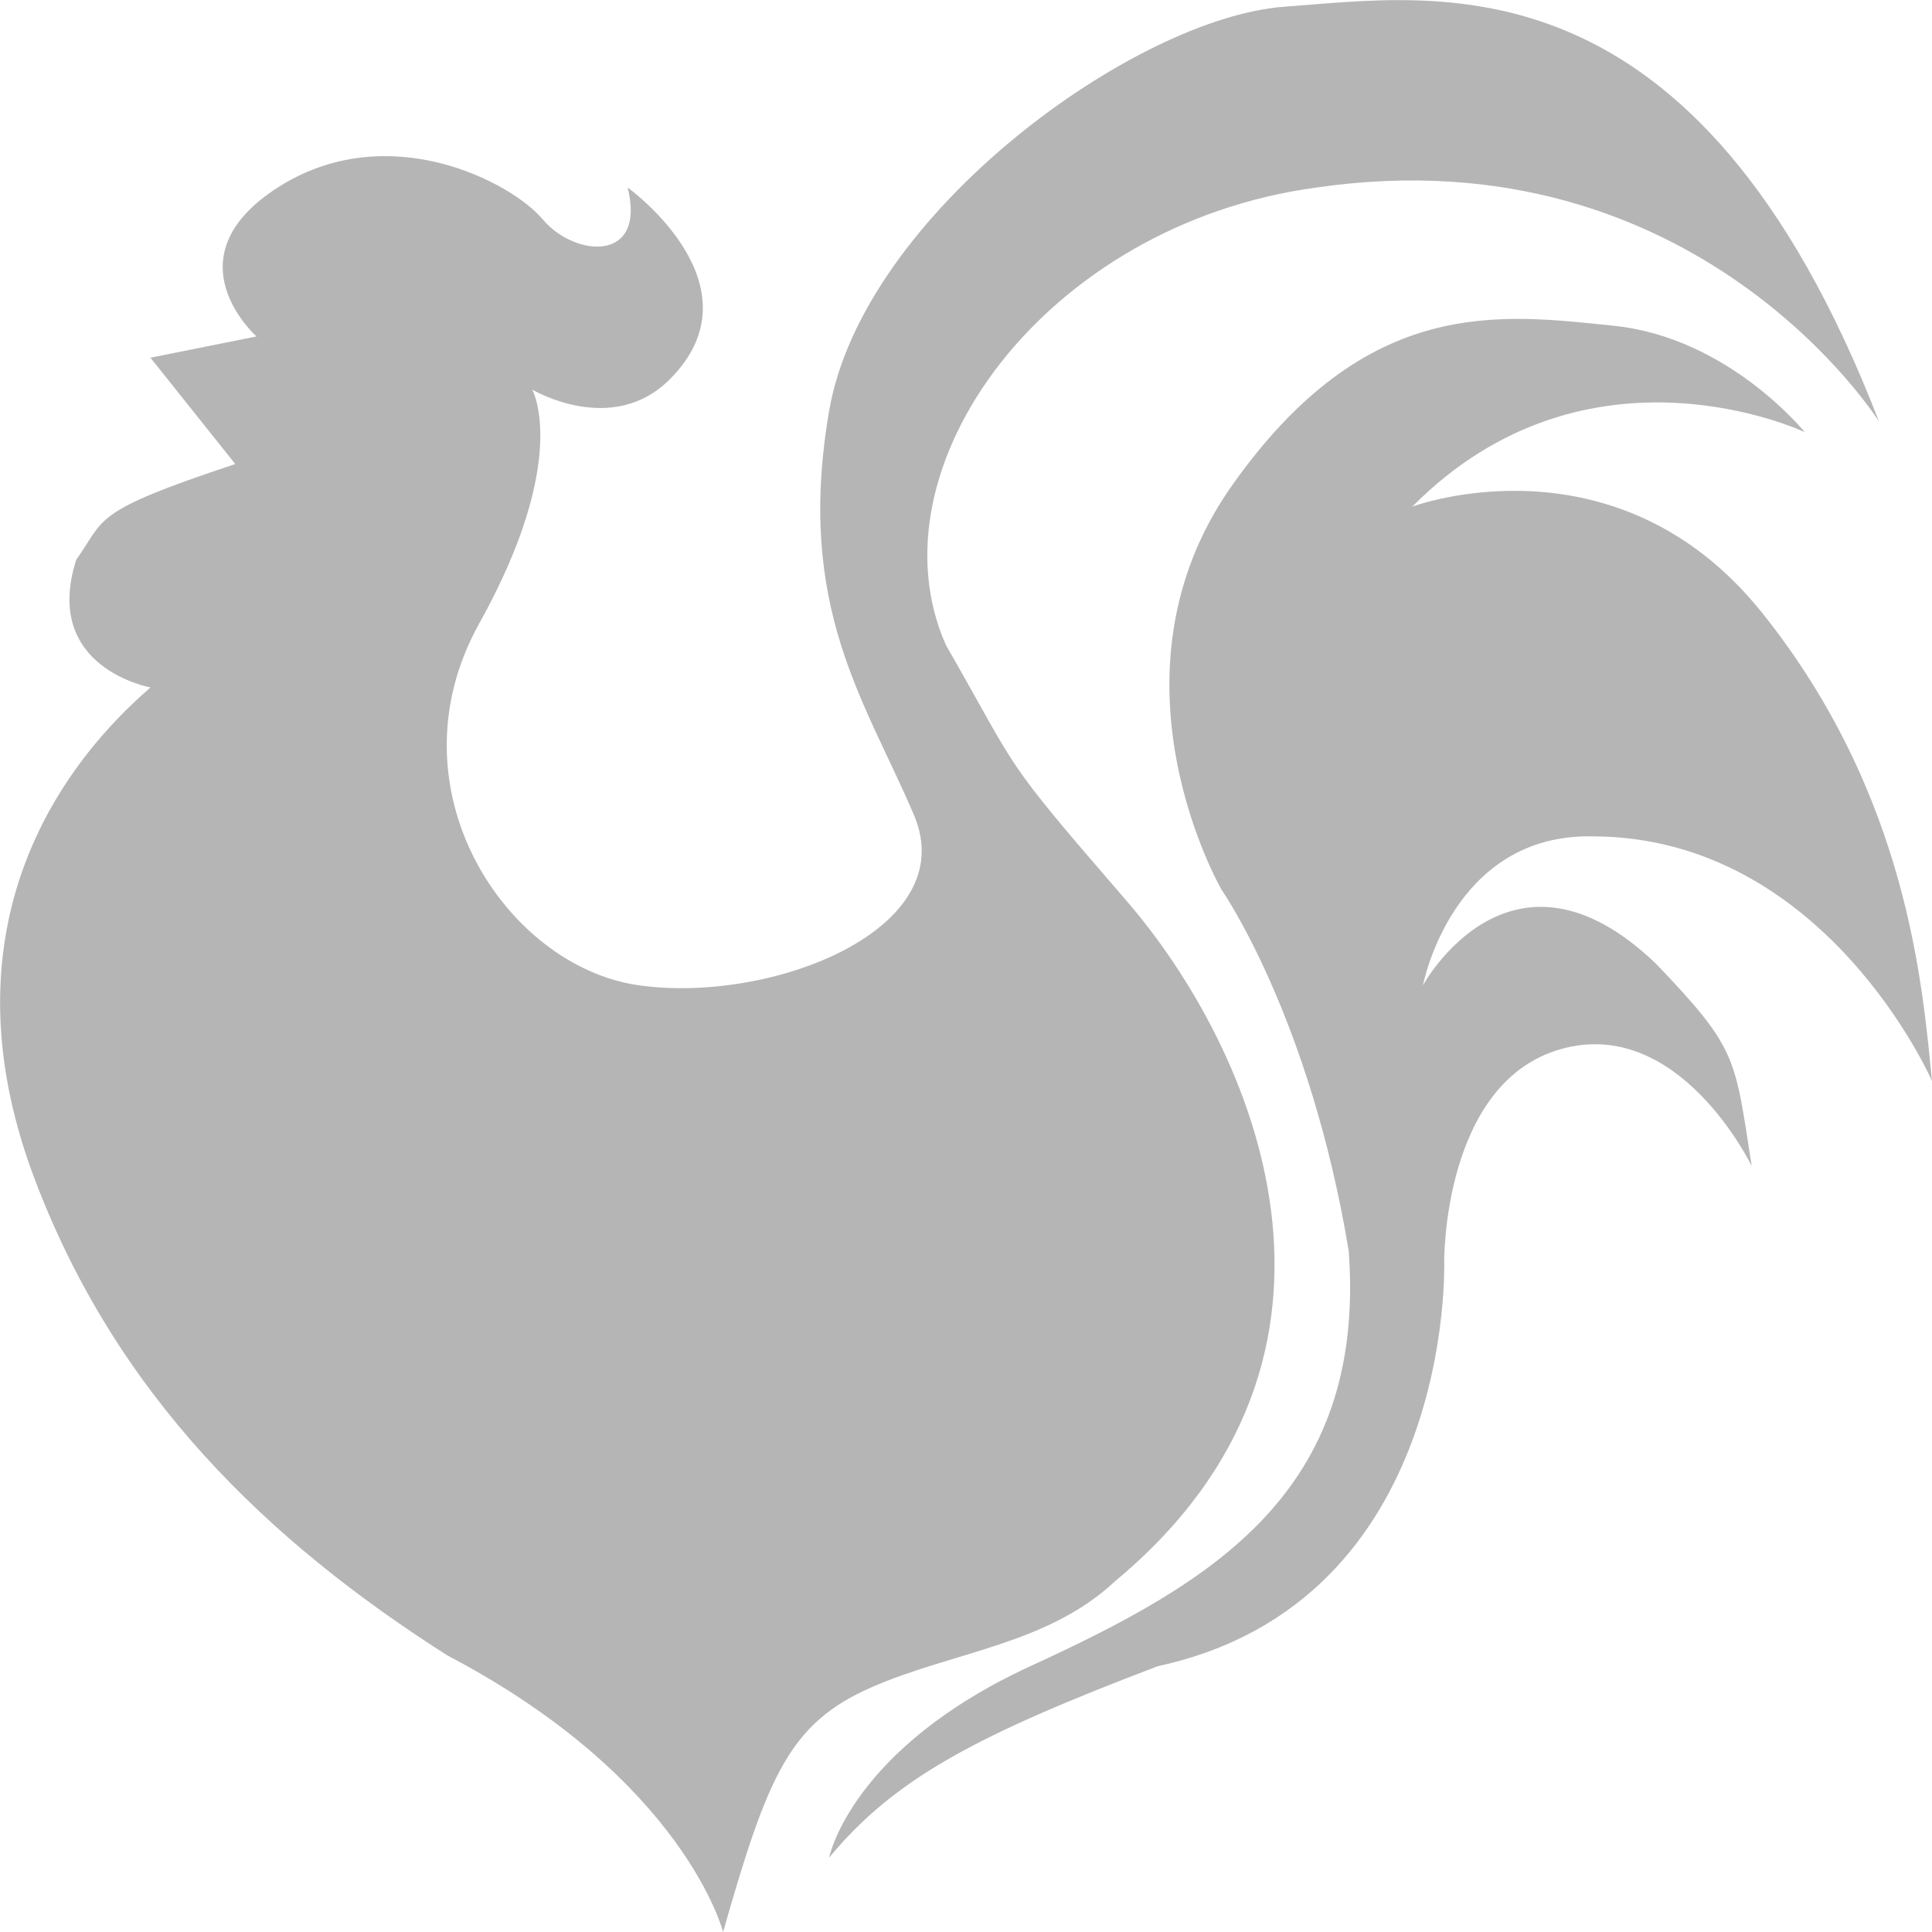
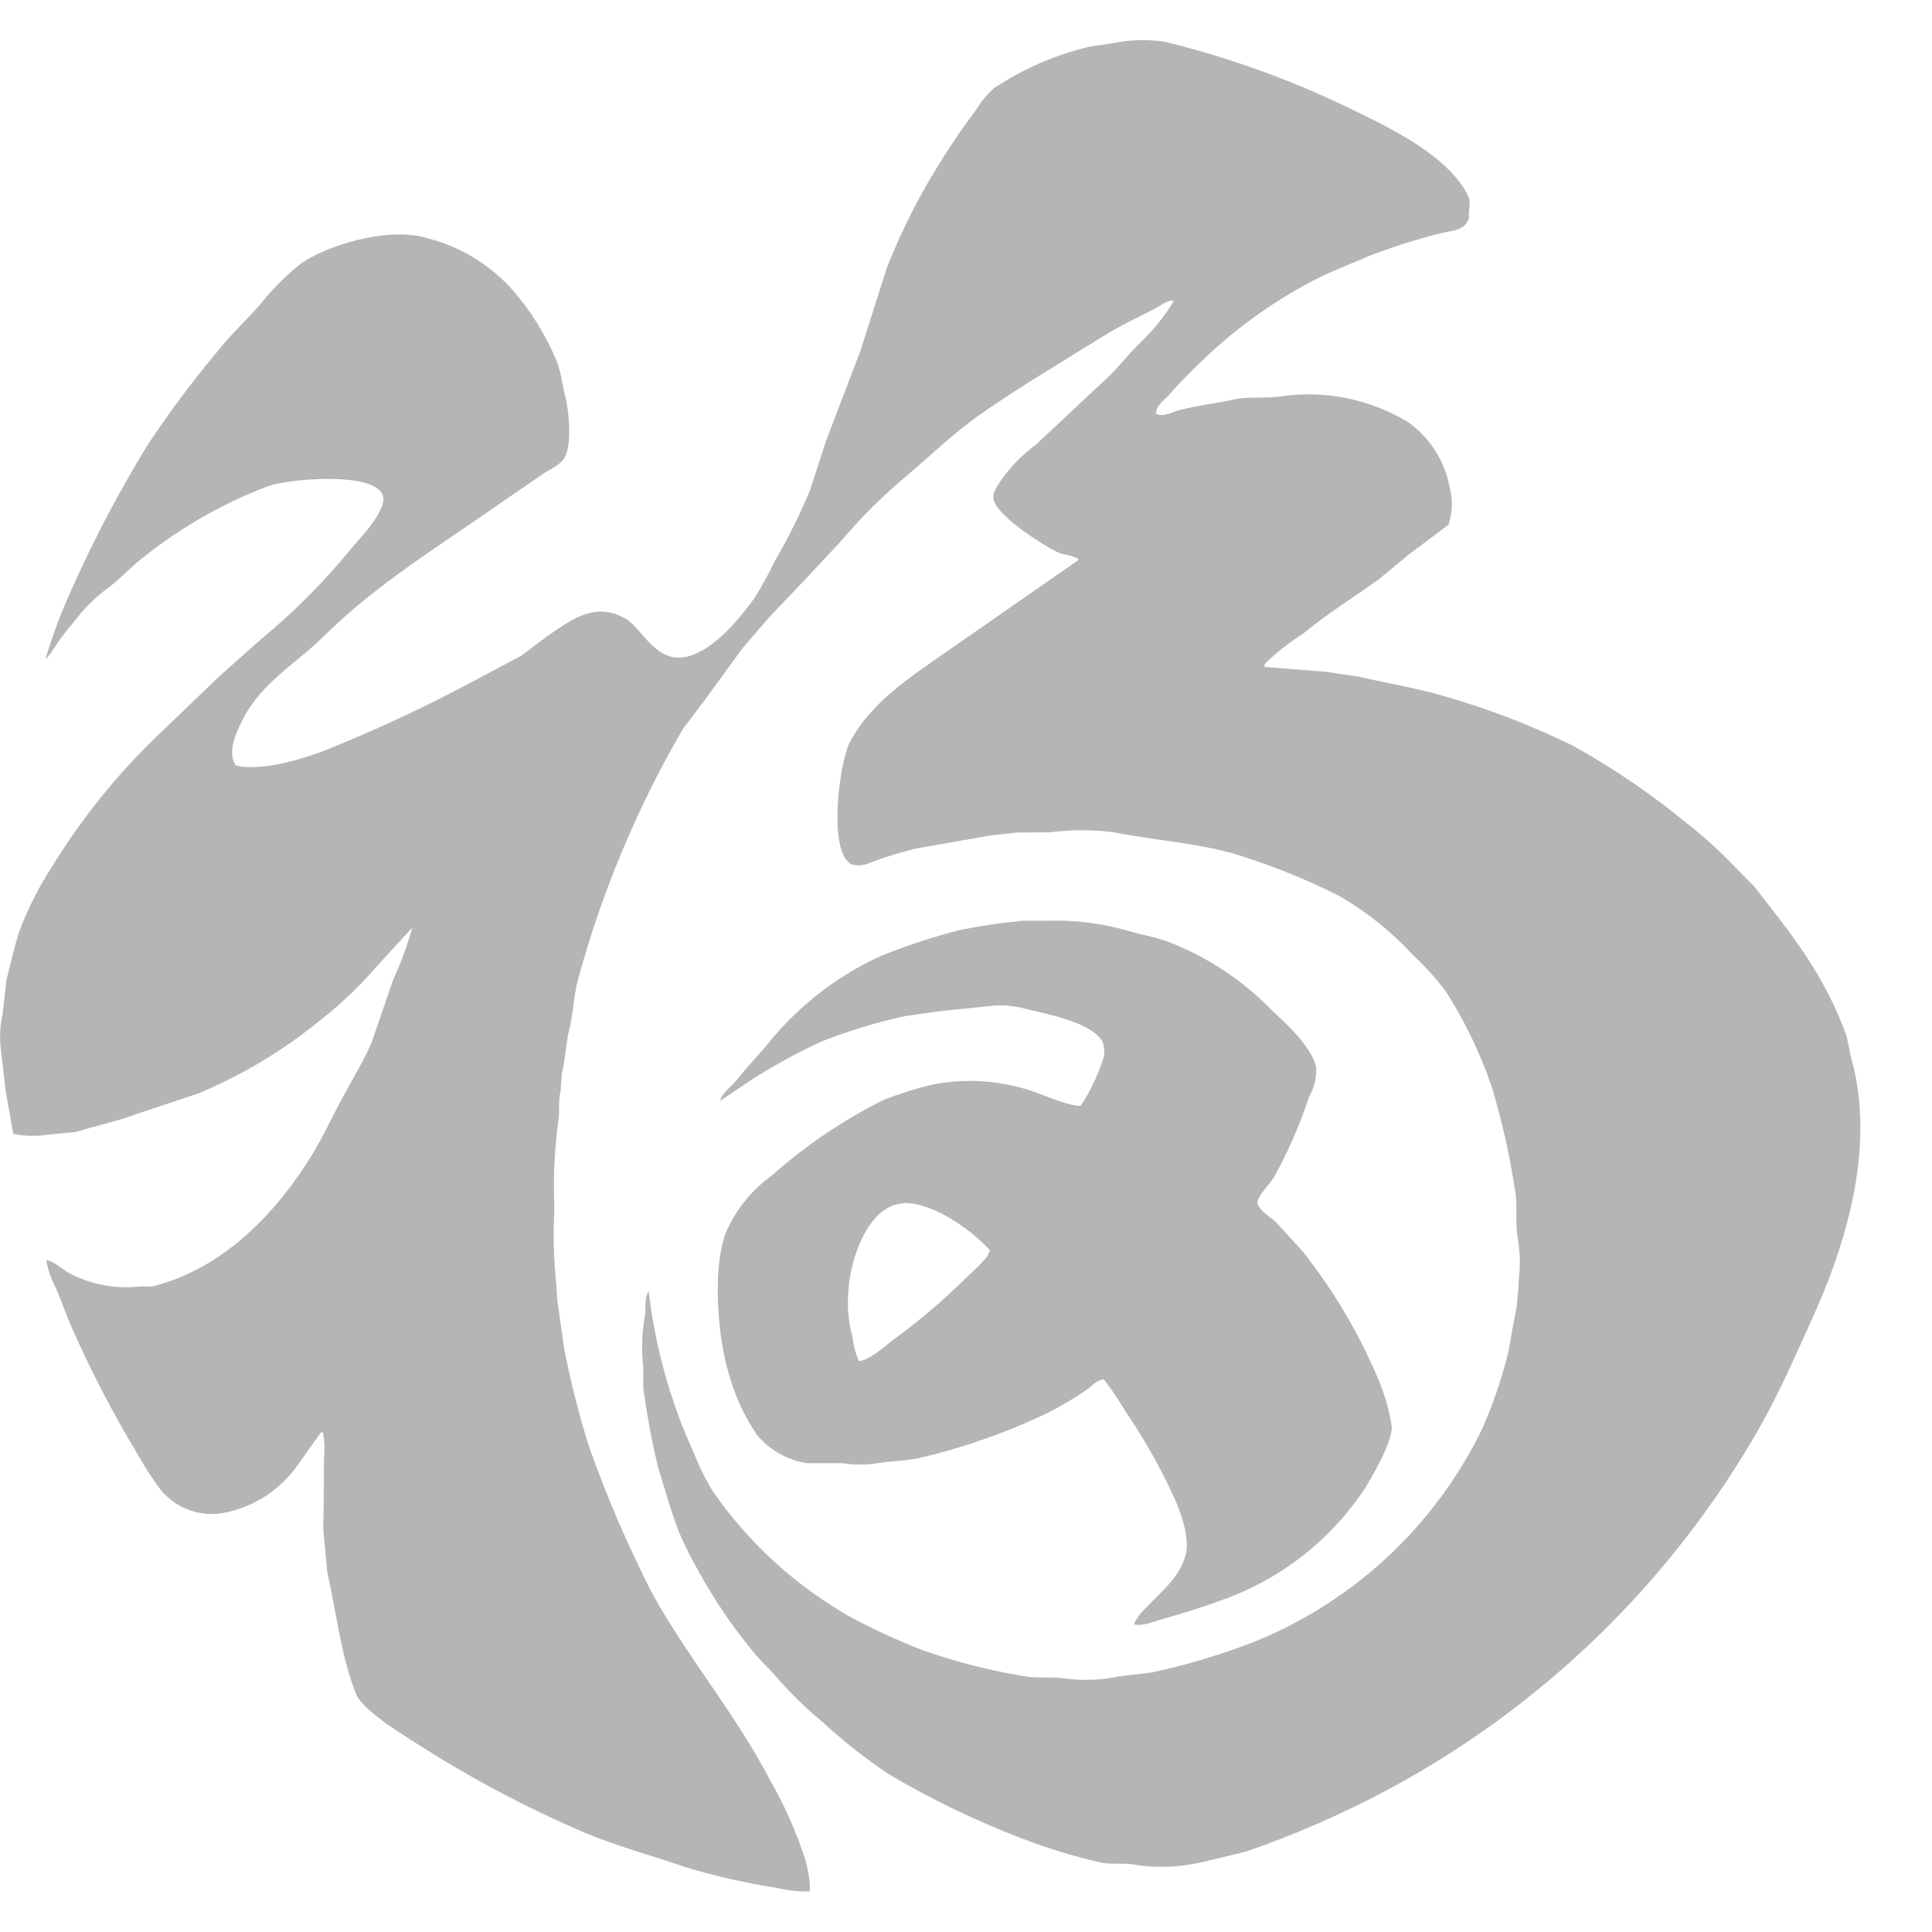
<svg xmlns="http://www.w3.org/2000/svg" width="128" height="128" viewBox="0 0 128 128" fill="#b5b5b5">
-   <path class="cls-1" d="M87.251,12.421c-18.014,2.4-29.756,18.593-24.59,30.3C67.67,51.45,66.182,49.909,74.6,59.639s17.439,30.021-.7,45.1c-4.508,4.237-10.73,4.671-16.159,7.048S50.865,117.626,47.907,128c0,0-2.549-10.082-18.267-18.323-11.957-7.613-22-17.3-27.4-31.714S1.94,52.528,9.968,45.544c0,0-7.208-1.285-4.918-8.457,1.977-2.771.923-3.156,10.539-6.343L9.968,23.7l7.026-1.409s-5.87-5.2,1.405-9.866,15.474-.377,17.564,2.114,6.874,2.916,5.621-2.114c0,0,8.994,6.462,2.81,12.686-3.833,3.866-9.133.7-9.133,0.7s2.561,4.584-3.513,15.5,1.765,22.7,10.539,23.962S63.778,61.583,60.553,54s-7.859-13.756-5.621-26.78S75.193,1.145,85.143.44s27.213-3.9,39.344,27.485C124.487,27.926,112.473,8.759,87.251,12.421Zm-18.969,97.96C80.206,104.894,90.519,98.938,89.359,82.9c-2.571-15.57-8.431-23.961-8.431-23.961s-8.216-14.168.7-26.78S99.322,20.8,106.923,21.583s12.646,7.048,12.646,7.048-14.351-6.823-26,4.933c0,0,13.511-5.049,23.185,7.047S127.373,65.383,128,71.62c0,0-7.043-16.178-22.482-16.209-9.328-.188-11.242,9.867-11.242,9.867s5.808-10.684,15.457-1.41c5.417,5.659,5.192,6.189,6.323,13.39,0,0-4.8-9.974-12.646-7.752s-7.728,14.1-7.728,14.1,0.728,22.522-18.969,26.78c-12.019,4.573-17.437,7.438-21.78,12.686C54.932,123.067,56.357,115.869,68.281,110.381Z" />
+   <path class="cls-2" d="M125,70l-.27-1.33c-1.49-4.15-3.69-6.81-6.13-9.94l-1.36-1.38a30.25,30.25,0,0,0-3.14-2.84,51.52,51.52,0,0,0-7.46-5.08,51.21,51.21,0,0,0-8.56-3.3c-1.84-.55-3.75-.85-5.69-1.3l-2.15-.32-4-.32-.08,0V44a14.87,14.87,0,0,1,2.53-2c1.56-1.29,3.3-2.38,5-3.59l2-1.65,2.66-2a4.41,4.41,0,0,0,.08-2.45A6.85,6.85,0,0,0,95.72,28a12.72,12.72,0,0,0-8.4-1.75c-1.11.18-2.13,0-3.16.21-1.24.27-2.51.41-3.67.72-.42.11-1,.47-1.51.24l0-.08c0-.5.56-.84.82-1.15.62-.7,1.26-1.36,1.92-2a32.47,32.47,0,0,1,7.41-5.47c1.27-.69,2.68-1.2,4-1.78a39.75,39.75,0,0,1,4.52-1.44c1-.28,1.75-.15,2.07-1.09-.09-.28.09-.94,0-1.27-1.21-2.75-5.26-4.69-8-6A61.12,61.12,0,0,0,79.51,2.76a10,10,0,0,0-3.46.11l-1.43.21a19.51,19.51,0,0,0-6.38,2.76A5.77,5.77,0,0,0,67.1,7.2a51.77,51.77,0,0,0-3.3,5,42.18,42.18,0,0,0-2.66,5.53l-1.75,5.5-2.29,6c-.35,1.09-.71,2.18-1.06,3.27a41.15,41.15,0,0,1-2.34,4.7,25.47,25.47,0,0,1-1.33,2.42c-1,1.36-2.64,3.43-4.46,3.88C45.84,44,45,41.71,43.84,41c-2.11-1.23-3.74.19-5.08,1.06L36.9,43.45,33.61,45.2a96.06,96.06,0,0,1-9,4.23C23.33,50,19.91,51.2,18,50.71c-.62-.91.1-2.32.47-3.06,1.25-2.45,3.58-3.72,5.43-5.56,3.36-3.34,7.56-5.9,11.5-8.66l2.9-2c.48-.32,1.2-.61,1.49-1.12.48-.82.3-3,.05-4s-.27-1.57-.55-2.31a17.1,17.1,0,0,0-2.9-4.73,11.26,11.26,0,0,0-5.66-3.48c-2.72-.85-7,.59-8.48,1.73a15.68,15.68,0,0,0-2.39,2.36c-1,1.21-2.17,2.24-3.14,3.48a68.77,68.77,0,0,0-4.54,6.09,81,81,0,0,0-4.92,9.3,35,35,0,0,0-1.83,4.79v.13l0,0a11.19,11.19,0,0,0,.88-1.25c.45-.63,1-1.24,1.48-1.86A11.57,11.57,0,0,1,9.74,38.8c.78-.63,1.48-1.39,2.29-2a30.9,30.9,0,0,1,8.08-4.58c1.49-.53,7.26-1,7.65.67.23,1-1.66,2.9-2.13,3.48a43.23,43.23,0,0,1-5.92,5.95l-2.79,2.48-4.23,4.06a43.5,43.5,0,0,0-6.91,8.64,21.51,21.51,0,0,0-2.1,4.15c-.34,1-.59,2.17-.88,3.32-.08.77-.17,1.54-.26,2.31a6.49,6.49,0,0,0-.11,2.18c.11.93.21,1.86.32,2.79l.51,2.87a6.43,6.43,0,0,0,2.33.05L7.38,75c1.4-.42,2.83-.73,4.12-1.22l4-1.33a32.26,32.26,0,0,0,8-4.78A26.55,26.55,0,0,0,27.36,64l2.34-2.55h0a24.39,24.39,0,0,1-1.28,3.48L27,69.07c-.51,1.19-1.18,2.28-1.78,3.38-.76,1.38-1.39,2.79-2.2,4.12-2.29,3.7-5.78,7.48-10.55,8.66l-.8,0a8.11,8.11,0,0,1-4.65-.85c-.41-.21-1.1-.86-1.57-.88a6.12,6.12,0,0,0,.66,1.89c.42,1,.75,2,1.17,2.89a73.5,73.5,0,0,0,4.18,8A22.16,22.16,0,0,0,13,98.68a4.4,4.4,0,0,0,4.12,1.57,7.76,7.76,0,0,0,5.08-3.33l1.43-2c.05,0,0,0,.13-.05a5.42,5.42,0,0,1,.08,1.78c0,1.52,0,3.05-.05,4.57l.27,2.9c.62,2.79.92,5.64,1.91,8.11.48,1.2,3.6,3,4.78,3.77A75.68,75.68,0,0,0,41,121.37c2.2.94,4.56,1.56,6.91,2.37a43.74,43.74,0,0,0,5.9,1.33,8.26,8.26,0,0,0,2.18.24c.19-.15-.15-1.75-.24-2.07a29.07,29.07,0,0,0-2.42-5.43c-2.3-4.38-5.4-8-7.76-12.28a80.35,80.35,0,0,1-4.15-9.64,58.2,58.2,0,0,1-1.67-6.59l-.45-3.19-.06-1a30.65,30.65,0,0,1-.13-5,33,33,0,0,1,.24-5.69c.14-.75,0-1.5.18-2.18,0-.38.06-.76.08-1.14.23-.92.26-2,.48-2.87.29-1.14.28-2.26.59-3.35a68.87,68.87,0,0,1,6.93-16.56L49,46.48l2.58-3.54,1.72-2,2.18-2.29,2.61-2.79a35.66,35.66,0,0,1,4.54-4.49c1.5-1.28,2.95-2.68,4.57-3.83,2.65-1.86,5.43-3.5,8.22-5.23,1.1-.69,2.27-1.25,3.48-1.86.27-.14.89-.63,1.25-.51h0a13.93,13.93,0,0,1-2.47,3L76,24.79l-5,4.68A10,10,0,0,0,68.58,32c-.16.28-.52.7-.34,1.2.37,1.08,3.12,2.85,4.2,3.38.37.18.92.19,1.3.42l.08,0v.11c-3.37,2.34-6.74,4.68-10.07,7-1.93,1.35-4,2.95-5.11,5.15-.65,1.37-1.43,7.13.14,8a1.6,1.6,0,0,0,1.22-.1,29.79,29.79,0,0,1,3-.93l5-.88,1.72-.19L72,55.14a16.16,16.16,0,0,1,4.17,0c3.05.6,6.06.74,8.75,1.67a44.07,44.07,0,0,1,6.21,2.56A20.76,20.76,0,0,1,96,63.28a18,18,0,0,1,2.18,2.42,29.4,29.4,0,0,1,3,6.21,47.29,47.29,0,0,1,1.55,6.81c.24,1.09,0,2.16.21,3.35A9.25,9.25,0,0,1,103,84.8c0,.58-.09,1.16-.13,1.73-.19,1-.38,2-.56,3.06a31.14,31.14,0,0,1-1.73,5.07A28.76,28.76,0,0,1,85.41,108.8a44.62,44.62,0,0,1-6.7,2l-2.15.26a10.73,10.73,0,0,1-3.51.16c-1-.16-1.94,0-2.9-.18a39.92,39.92,0,0,1-6.7-1.73,43.63,43.63,0,0,1-4.73-2.18,27.76,27.76,0,0,1-9.11-8.32,16,16,0,0,1-1.25-2.52,35.76,35.76,0,0,1-3-10.72h0c-.31.31-.16,1.12-.26,1.63A12,12,0,0,0,45,90.6l0,1.35A52.3,52.3,0,0,0,46,97.3c.51,1.57.91,3.17,1.54,4.62A37.07,37.07,0,0,0,50,106.33a35.05,35.05,0,0,0,2.55,3.43l1.12,1.17a25.7,25.7,0,0,0,3.24,3.19,35.58,35.58,0,0,0,4.36,3.43A58,58,0,0,0,70,121.77a37.4,37.4,0,0,0,5.2,1.6c.84.21,1.65,0,2.58.21a11.84,11.84,0,0,0,4.25-.21l2.88-.69a64.9,64.9,0,0,0,9.4-4.1A62.05,62.05,0,0,0,119,94.5c1.25-2.23,2.27-4.53,3.38-7C124.4,83.1,126.8,76.24,125,70ZM74,73.24c-.4.16-2.31-.61-2.74-.77a12.9,12.9,0,0,0-7.12-.61,23.73,23.73,0,0,0-3.19,1,33.86,33.86,0,0,0-7.41,5,9.2,9.2,0,0,0-3.09,3.85c-.88,2.41-.52,6.86.19,9.22A14,14,0,0,0,52.48,95a5.36,5.36,0,0,0,3.37,1.94l2.34,0a7.65,7.65,0,0,0,2.34,0c1-.17,2-.14,3-.4a41.62,41.62,0,0,0,8.24-2.92,24,24,0,0,0,2.6-1.54c.32-.21.67-.68,1.14-.69a19.72,19.72,0,0,1,1.44,2.12,38.28,38.28,0,0,1,3.35,6c.37.93,1,2.58.56,3.75-.49,1.42-1.64,2.27-2.56,3.27a3.38,3.38,0,0,0-.79,1.06v0c.31.2,1.15-.09,1.56-.22,1.36-.4,2.72-.79,4-1.27a18.9,18.9,0,0,0,9.81-7.6c.41-.69,1.82-3.06,1.7-4.07a14,14,0,0,0-1.14-3.64,36.3,36.3,0,0,0-4.76-7.89l-1.83-2c-.34-.27-1-.7-1.15-1.12s.91-1.46,1.09-1.8a30.7,30.7,0,0,0,2.31-5.29,3.64,3.64,0,0,0,.48-2c-.36-1.43-2-2.87-3-3.82a19.14,19.14,0,0,0-6.72-4.44c-.9-.35-1.77-.47-2.77-.77A17.39,17.39,0,0,0,71.77,61L70.15,61a41.13,41.13,0,0,0-4.2.62,41.51,41.51,0,0,0-5.29,1.75A20.55,20.55,0,0,0,53.38,69c-.73.9-1.56,1.74-2.28,2.66-.3.37-.87.72-1,1.27l2-1.35A39.72,39.72,0,0,1,56.81,69a36.52,36.52,0,0,1,5.53-1.68L64.57,67,68,66.65a6,6,0,0,1,2.09.13c1.73.43,4.57.93,5.32,2.21a1.79,1.79,0,0,1,.11,1A13.28,13.28,0,0,1,74,73.24ZM66.46,84.59a42.52,42.52,0,0,1-4.89,4.17c-.47.35-1.63,1.41-2.29,1.41a5.51,5.51,0,0,1-.42-1.59c-.85-3,.19-6.68,1.75-8.13a3.23,3.23,0,0,1,1-.62l.69-.13c2.09,0,4.67,2,5.66,3.14C67.88,83.36,66.82,84.23,66.46,84.59Z" transform="translate(-2.38)" />
</svg>
